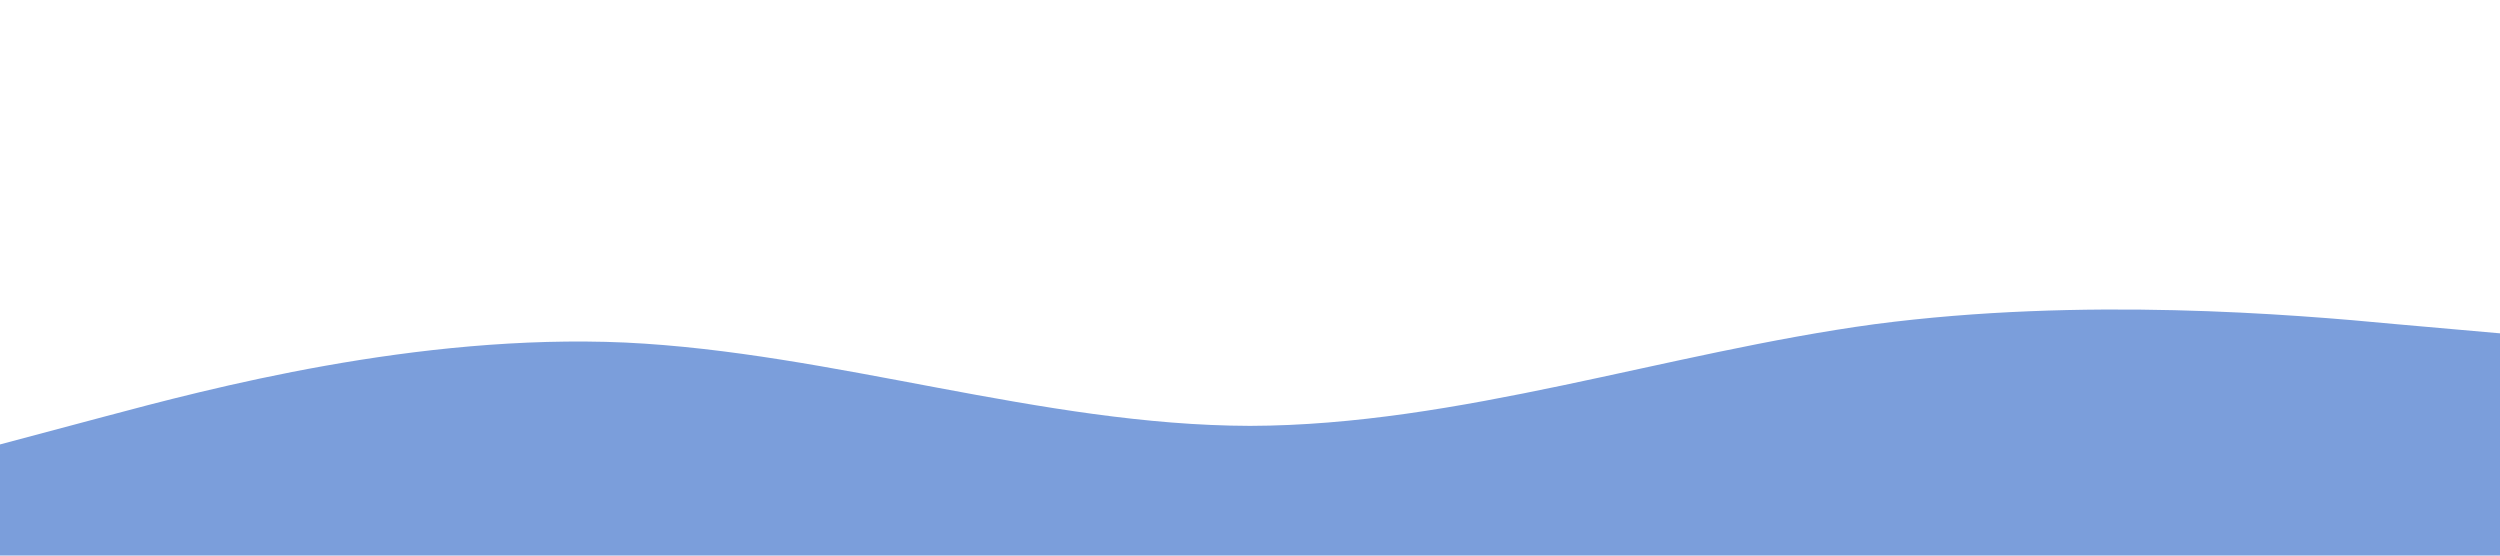
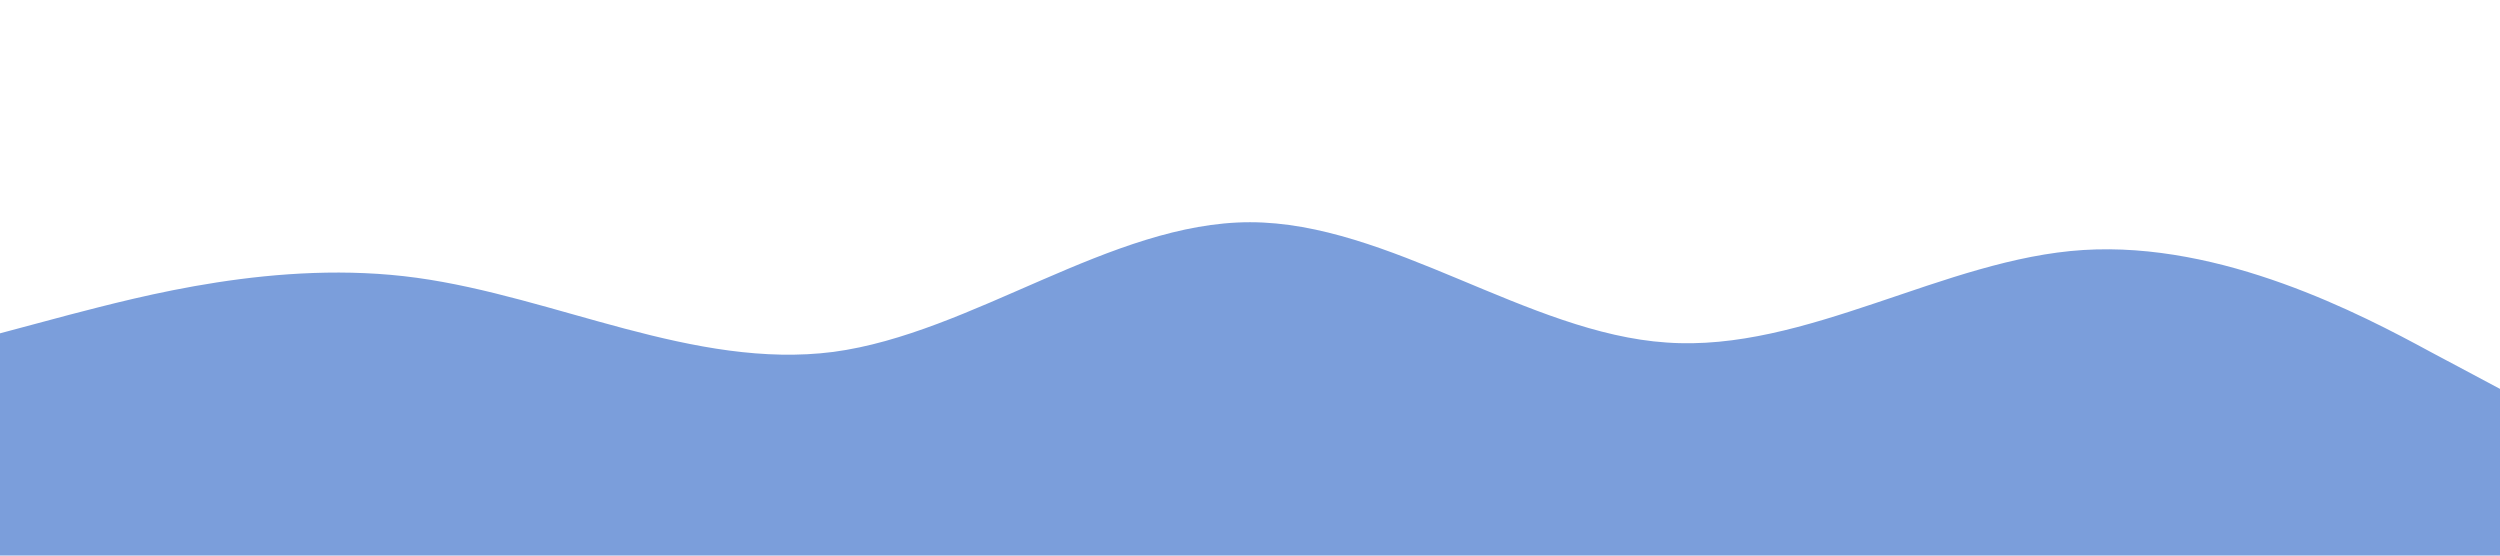
<svg xmlns="http://www.w3.org/2000/svg" viewBox="0 0 1440 320">
-   <path fill="#7b9edb" fill-opacity="1" d="M0,256L60,240C120,224,240,192,360,197.3C480,203,600,245,720,245.3C840,245,960,203,1080,186.7C1200,171,1320,181,1380,186.7L1440,192L1440,320L1380,320C1320,320,1200,320,1080,320C960,320,840,320,720,320C600,320,480,320,360,320C240,320,120,320,60,320L0,320Z" />
+   <path fill="#7b9edb" fill-opacity="1" d="M0,192L40,181.3C80,171,160,149,240,160C320,171,400,213,480,202.7C560,192,640,128,720,128C800,128,880,192,960,197.3C1040,203,1120,149,1200,144C1280,139,1360,181,1400,202.7L1440,224L1440,320L1400,320C1360,320,1280,320,1200,320C1120,320,1040,320,960,320C880,320,800,320,720,320C640,320,560,320,480,320C400,320,320,320,240,320C160,320,80,320,40,320L0,320Z" />
</svg>
